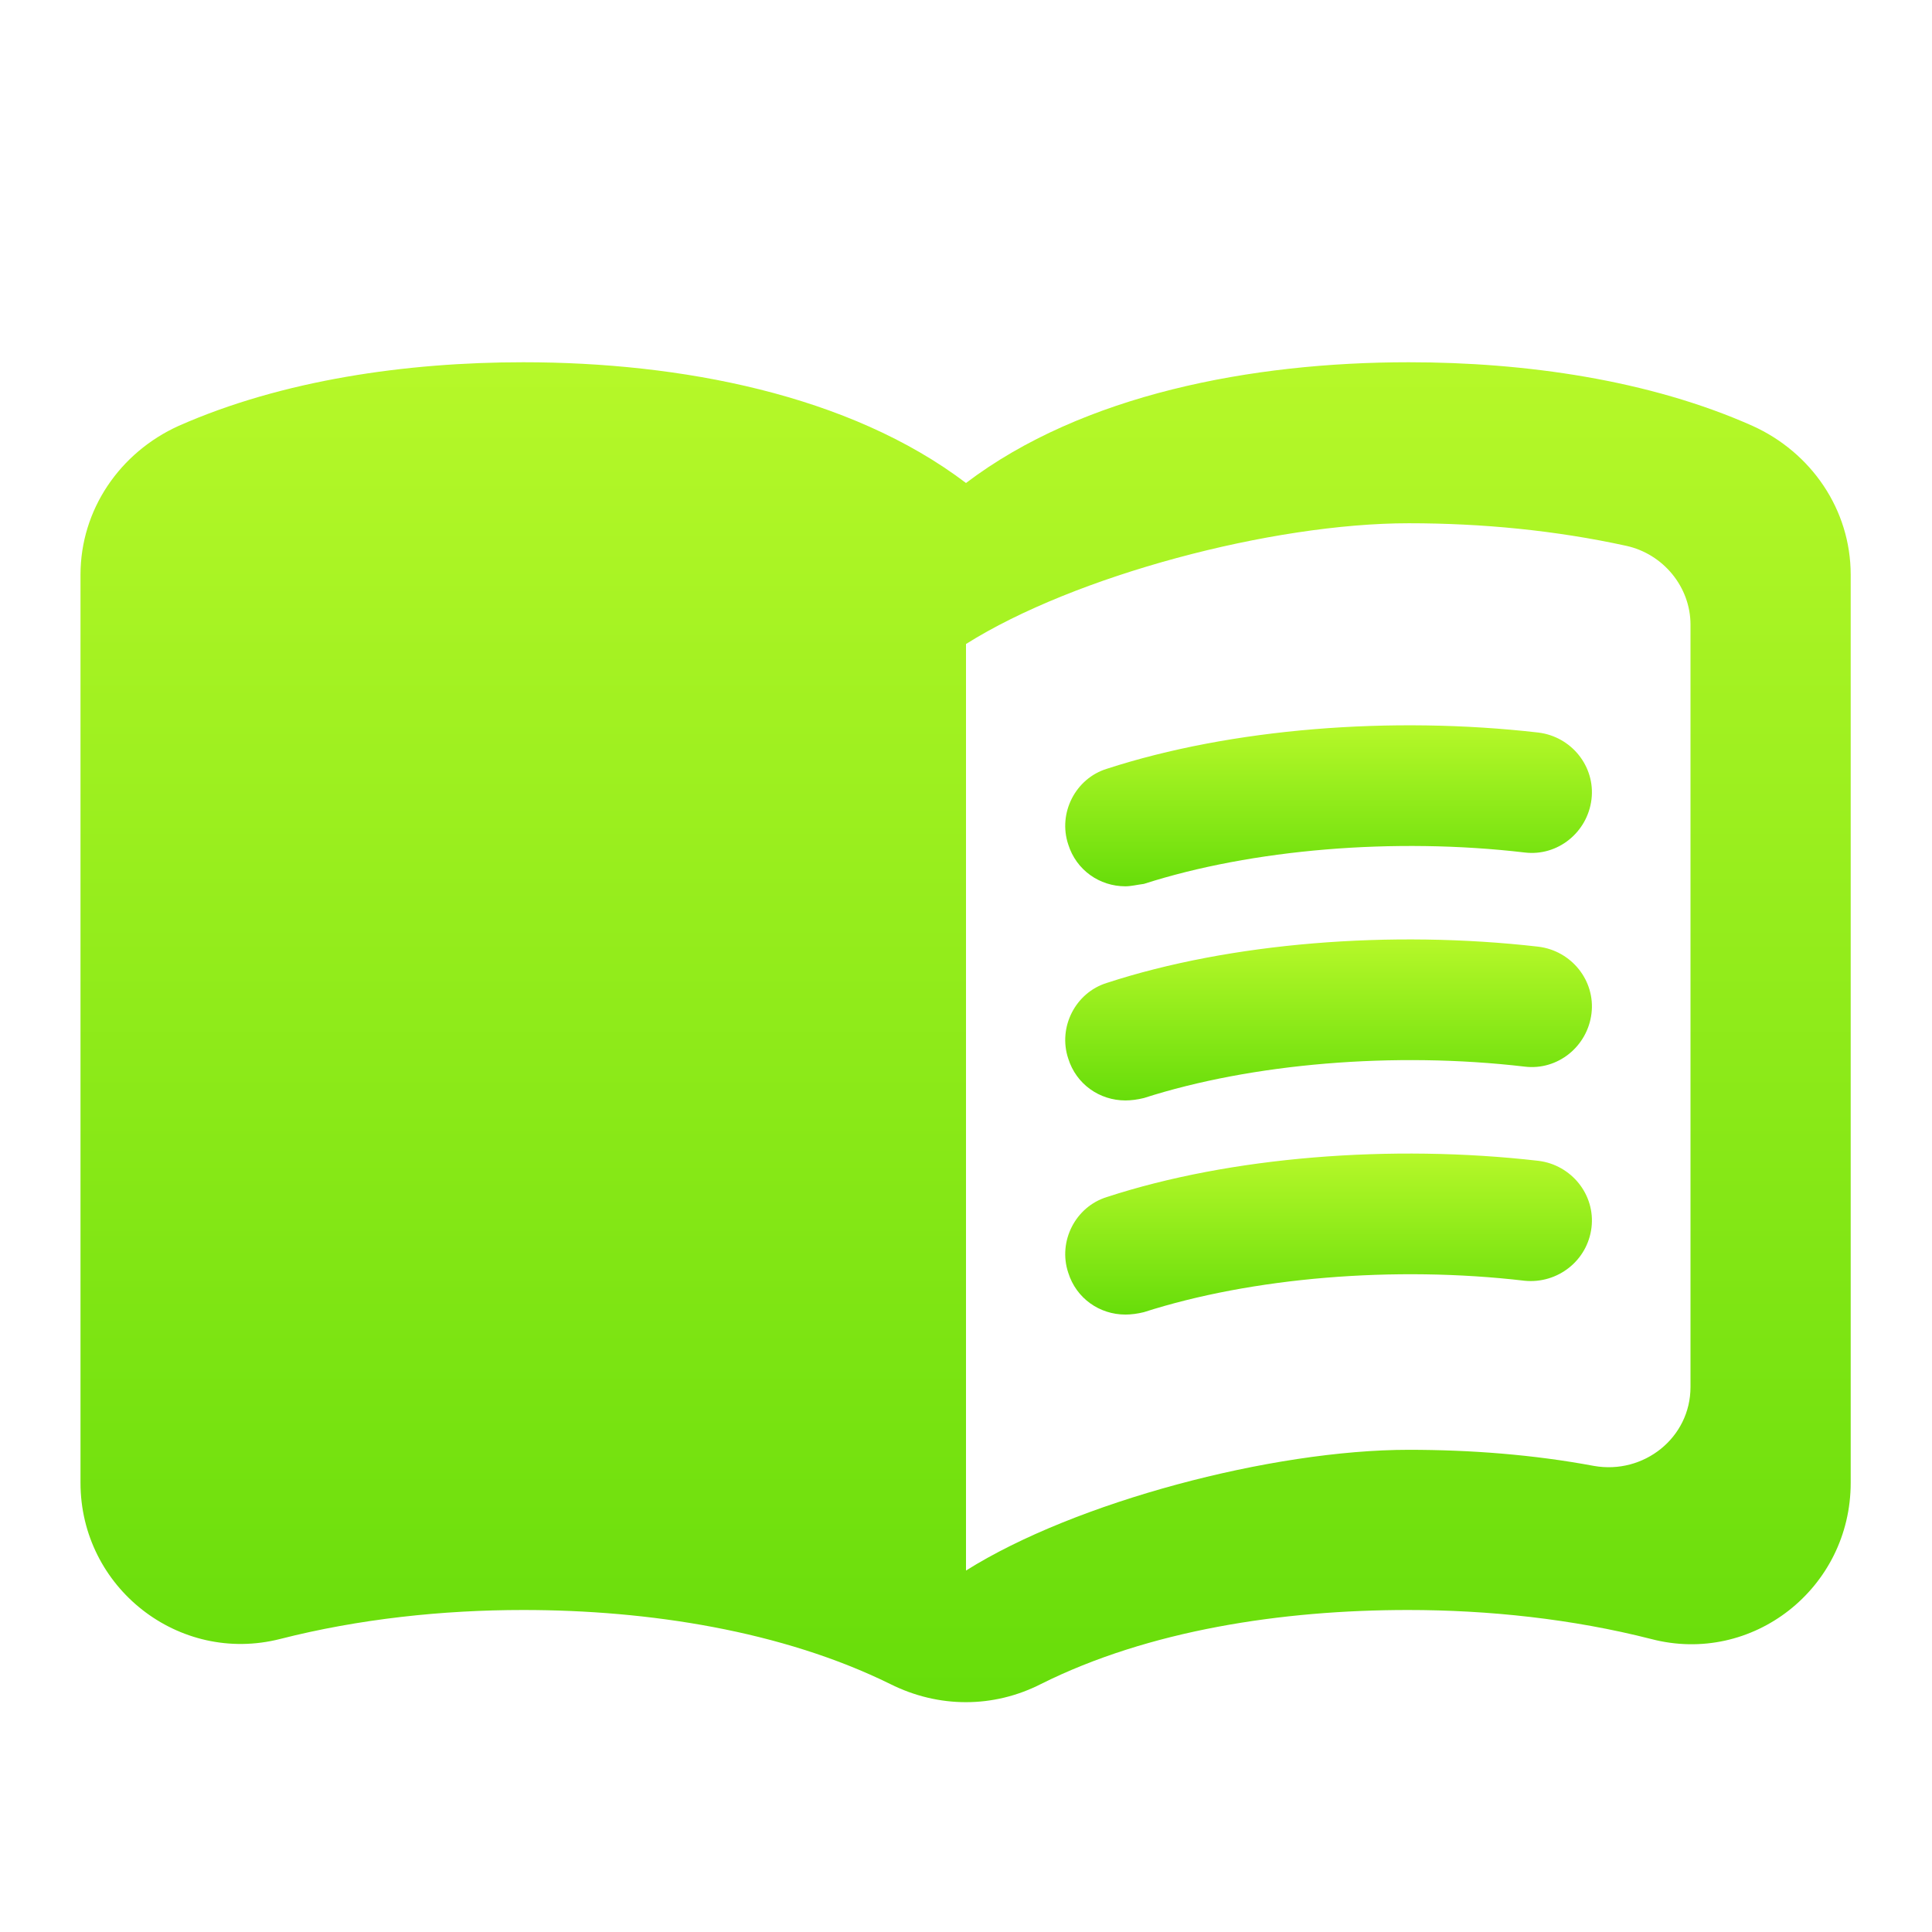
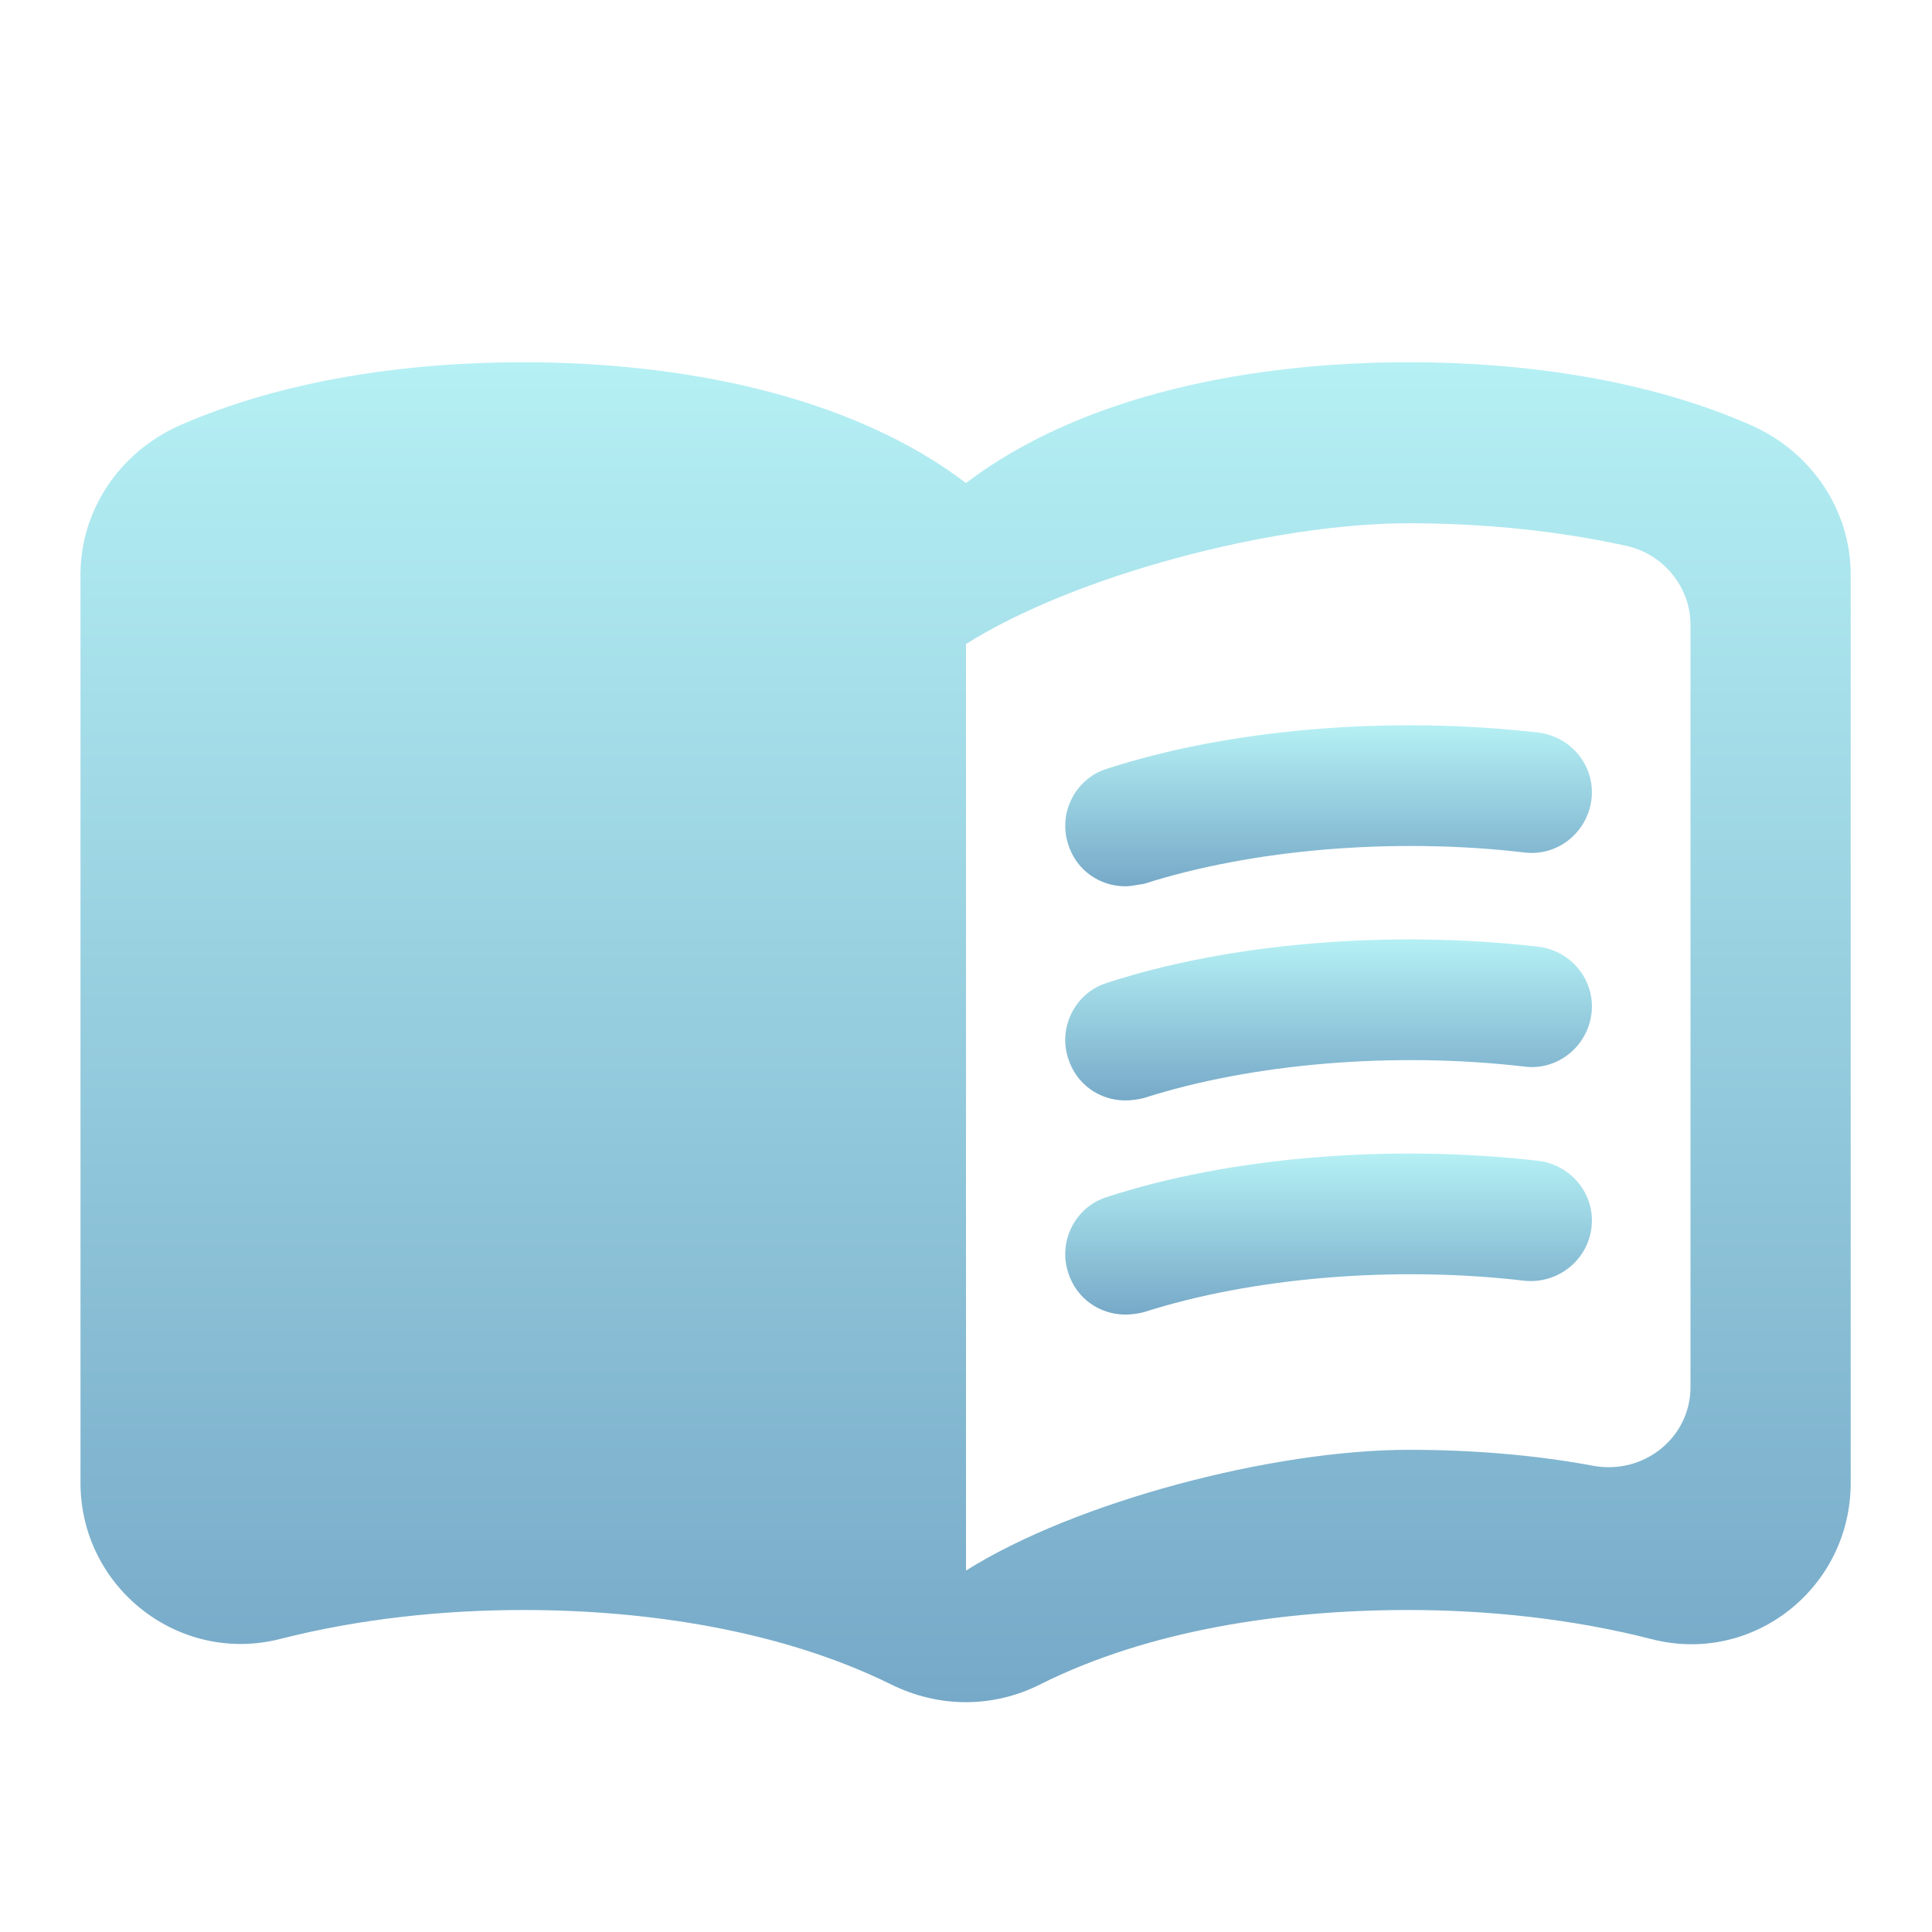
<svg xmlns="http://www.w3.org/2000/svg" width="24" height="24" viewBox="0 0 24 24" fill="none">
  <path d="M17.5 4.5C15.55 4.5 13.45 4.9 12 6C10.55 4.9 8.45 4.5 6.5 4.5C5.05 4.5 3.51 4.72 2.22 5.29C1.49 5.62 1 6.33 1 7.14V18.42C1 19.72 2.22 20.68 3.48 20.36C4.46 20.11 5.5 20 6.5 20C8.06 20 9.72 20.26 11.06 20.92C11.66 21.22 12.34 21.22 12.93 20.92C14.27 20.25 15.93 20 17.49 20C18.49 20 19.53 20.11 20.51 20.36C21.77 20.69 22.99 19.73 22.99 18.42V7.14C22.99 6.33 22.5 5.62 21.77 5.29C20.49 4.72 18.95 4.5 17.5 4.5ZM21 17.23C21 17.86 20.42 18.32 19.8 18.21C19.05 18.07 18.27 18.01 17.5 18.01C15.8 18.01 13.35 18.66 12 19.51V8C13.35 7.15 15.8 6.5 17.5 6.5C18.42 6.5 19.33 6.59 20.2 6.78C20.66 6.88 21 7.29 21 7.76V17.23Z" fill="url(#paint0_linear)" />
  <path d="M13.98 11.01C13.66 11.01 13.37 10.81 13.27 10.49C13.14 10.1 13.36 9.67 13.75 9.55C15.29 9.05 17.28 8.89 19.11 9.1C19.52 9.15 19.82 9.52 19.77 9.93C19.72 10.34 19.35 10.64 18.94 10.59C17.32 10.4 15.55 10.55 14.21 10.98C14.13 10.99 14.05 11.01 13.98 11.01Z" fill="url(#paint1_linear)" />
  <path d="M13.98 13.67C13.66 13.67 13.37 13.47 13.27 13.15C13.14 12.76 13.36 12.33 13.75 12.21C15.28 11.71 17.28 11.55 19.11 11.76C19.52 11.81 19.82 12.18 19.77 12.59C19.72 13 19.35 13.3 18.94 13.25C17.32 13.06 15.55 13.21 14.21 13.64C14.13 13.66 14.05 13.67 13.98 13.67Z" fill="url(#paint2_linear)" />
  <path d="M13.98 16.33C13.66 16.33 13.37 16.13 13.27 15.81C13.14 15.42 13.36 14.99 13.75 14.87C15.28 14.37 17.28 14.21 19.11 14.42C19.52 14.47 19.82 14.84 19.77 15.25C19.72 15.66 19.35 15.95 18.94 15.91C17.32 15.72 15.55 15.87 14.21 16.3C14.13 16.32 14.05 16.33 13.98 16.33Z" fill="url(#paint3_linear)" />
  <defs>
    <linearGradient id="paint0_linear" x1="11.995" y1="4.5" x2="11.995" y2="21.145" gradientUnits="userSpaceOnUse">
-       <stop stop-color="#B6F829" />
-       <stop offset="1" stop-color="#67DD0A" />
+       <stop stop-color="#B5F0F4" />
+       <stop offset="1" stop-color="#76A9C8" />
    </linearGradient>
    <linearGradient id="paint1_linear" x1="16.504" y1="9.01" x2="16.504" y2="11.01" gradientUnits="userSpaceOnUse">
-       <stop stop-color="#B6F829" />
-       <stop offset="1" stop-color="#67DD0A" />
+       <stop stop-color="#B5F0F4" />
+       <stop offset="1" stop-color="#76A9C8" />
    </linearGradient>
    <linearGradient id="paint2_linear" x1="16.504" y1="11.67" x2="16.504" y2="13.67" gradientUnits="userSpaceOnUse">
-       <stop stop-color="#B6F829" />
-       <stop offset="1" stop-color="#67DD0A" />
+       <stop stop-color="#B5F0F4" />
+       <stop offset="1" stop-color="#76A9C8" />
    </linearGradient>
    <linearGradient id="paint3_linear" x1="16.504" y1="14.33" x2="16.504" y2="16.33" gradientUnits="userSpaceOnUse">
-       <stop stop-color="#B6F829" />
-       <stop offset="1" stop-color="#67DD0A" />
+       <stop stop-color="#B5F0F4" />
+       <stop offset="1" stop-color="#76A9C8" />
    </linearGradient>
  </defs>
</svg>
